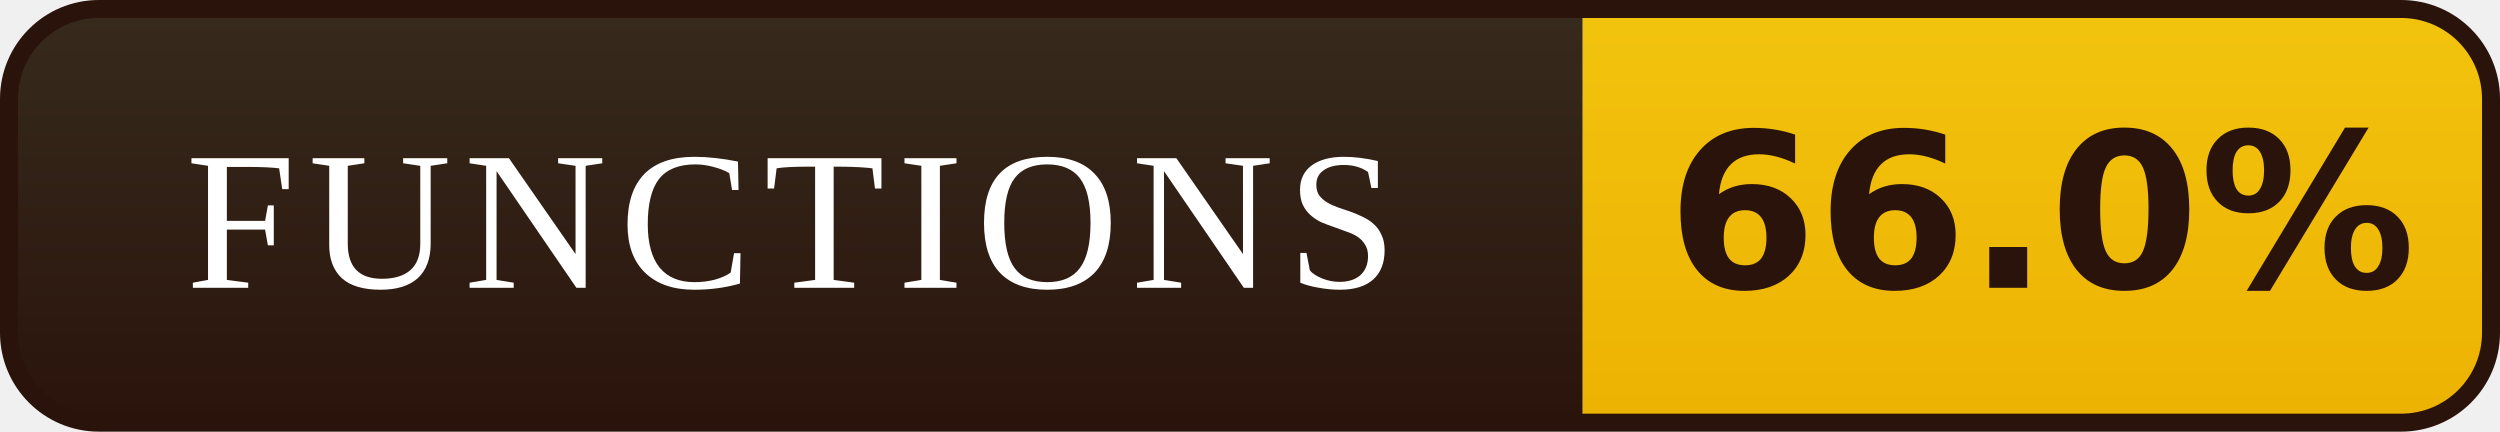
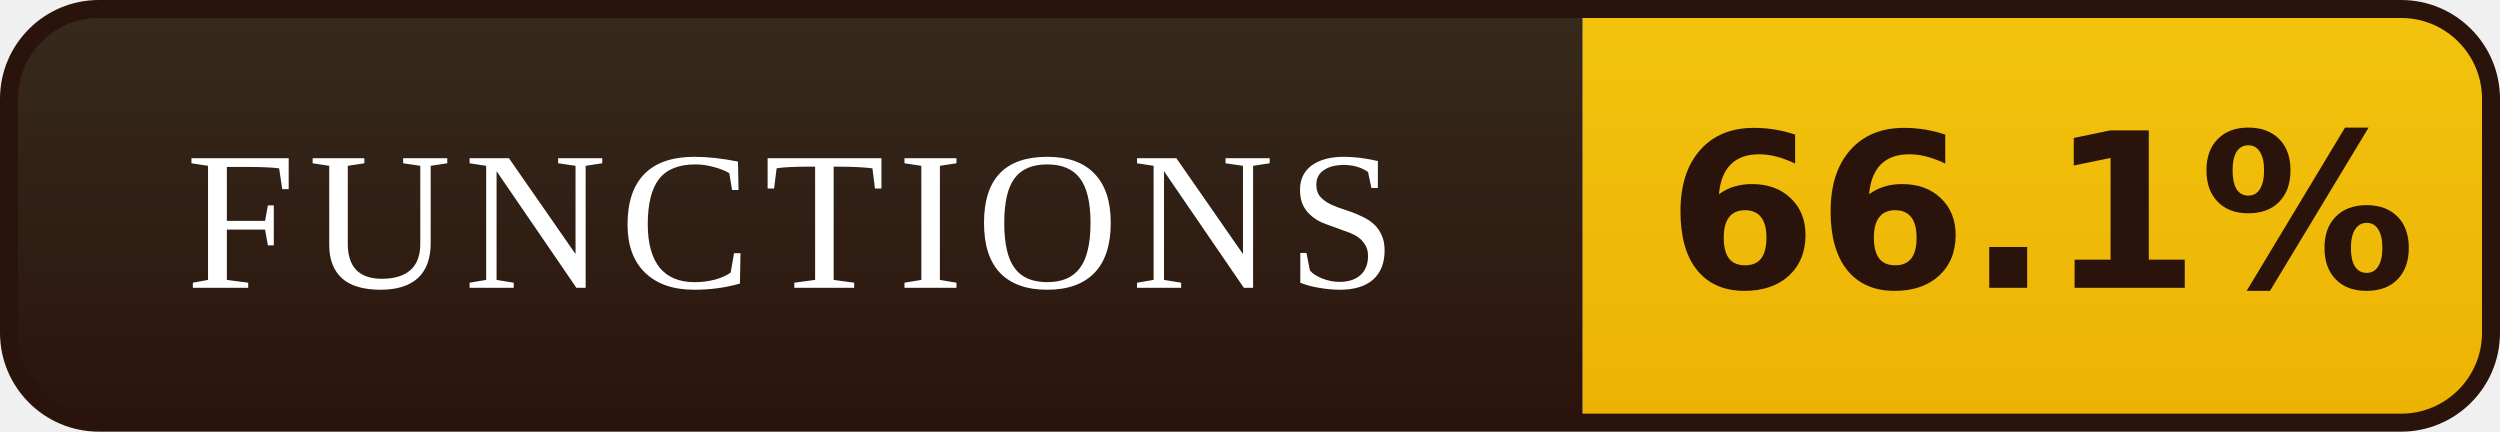
- <svg xmlns="http://www.w3.org/2000/svg" width="139" height="24" viewBox="0 0 139 24" role="img" aria-label="FUNCTIONS: 66.0%">
+ <svg xmlns="http://www.w3.org/2000/svg" width="139" height="24" viewBox="0 0 139 24" role="img" aria-label="FUNCTIONS: 66.1%">
  <defs>
    <linearGradient id="l" x1="0" y1="0" x2="0" y2="1">
      <stop offset="0" stop-color="#372B1D" />
      <stop offset="1" stop-color="#2A130B" />
    </linearGradient>
    <linearGradient id="v" x1="0" y1="0" x2="0" y2="1">
      <stop offset="0" stop-color="#F2C40E" />
      <stop offset="1" stop-color="#EDB202" />
    </linearGradient>
    <clipPath id="r">
      <rect x="0.5" y="0.5" width="138" height="23" rx="5" />
    </clipPath>
  </defs>
  <g clip-path="url(#r)">
    <rect width="88" height="24" fill="url(#l)" />
    <rect x="88" width="51" height="24" fill="url(#v)" />
  </g>
  <rect x="0.5" y="0.5" width="138" height="23" rx="5" fill="none" stroke="#2A130B" />
  <g font-family="Georgia,'Times New Roman',serif" font-size="11" letter-spacing="0.7" fill="#FFFFFF" text-anchor="middle">
    <text x="44.0" y="16">FUNCTIONS</text>
  </g>
  <g font-family="Verdana,'DejaVu Sans',sans-serif" font-size="12" font-weight="bold" fill="#2A130B" text-anchor="middle">
-     <text x="113.5" y="16">66.0%</text>
+     <text x="113.5" y="16">66.1%</text>
  </g>
</svg>
